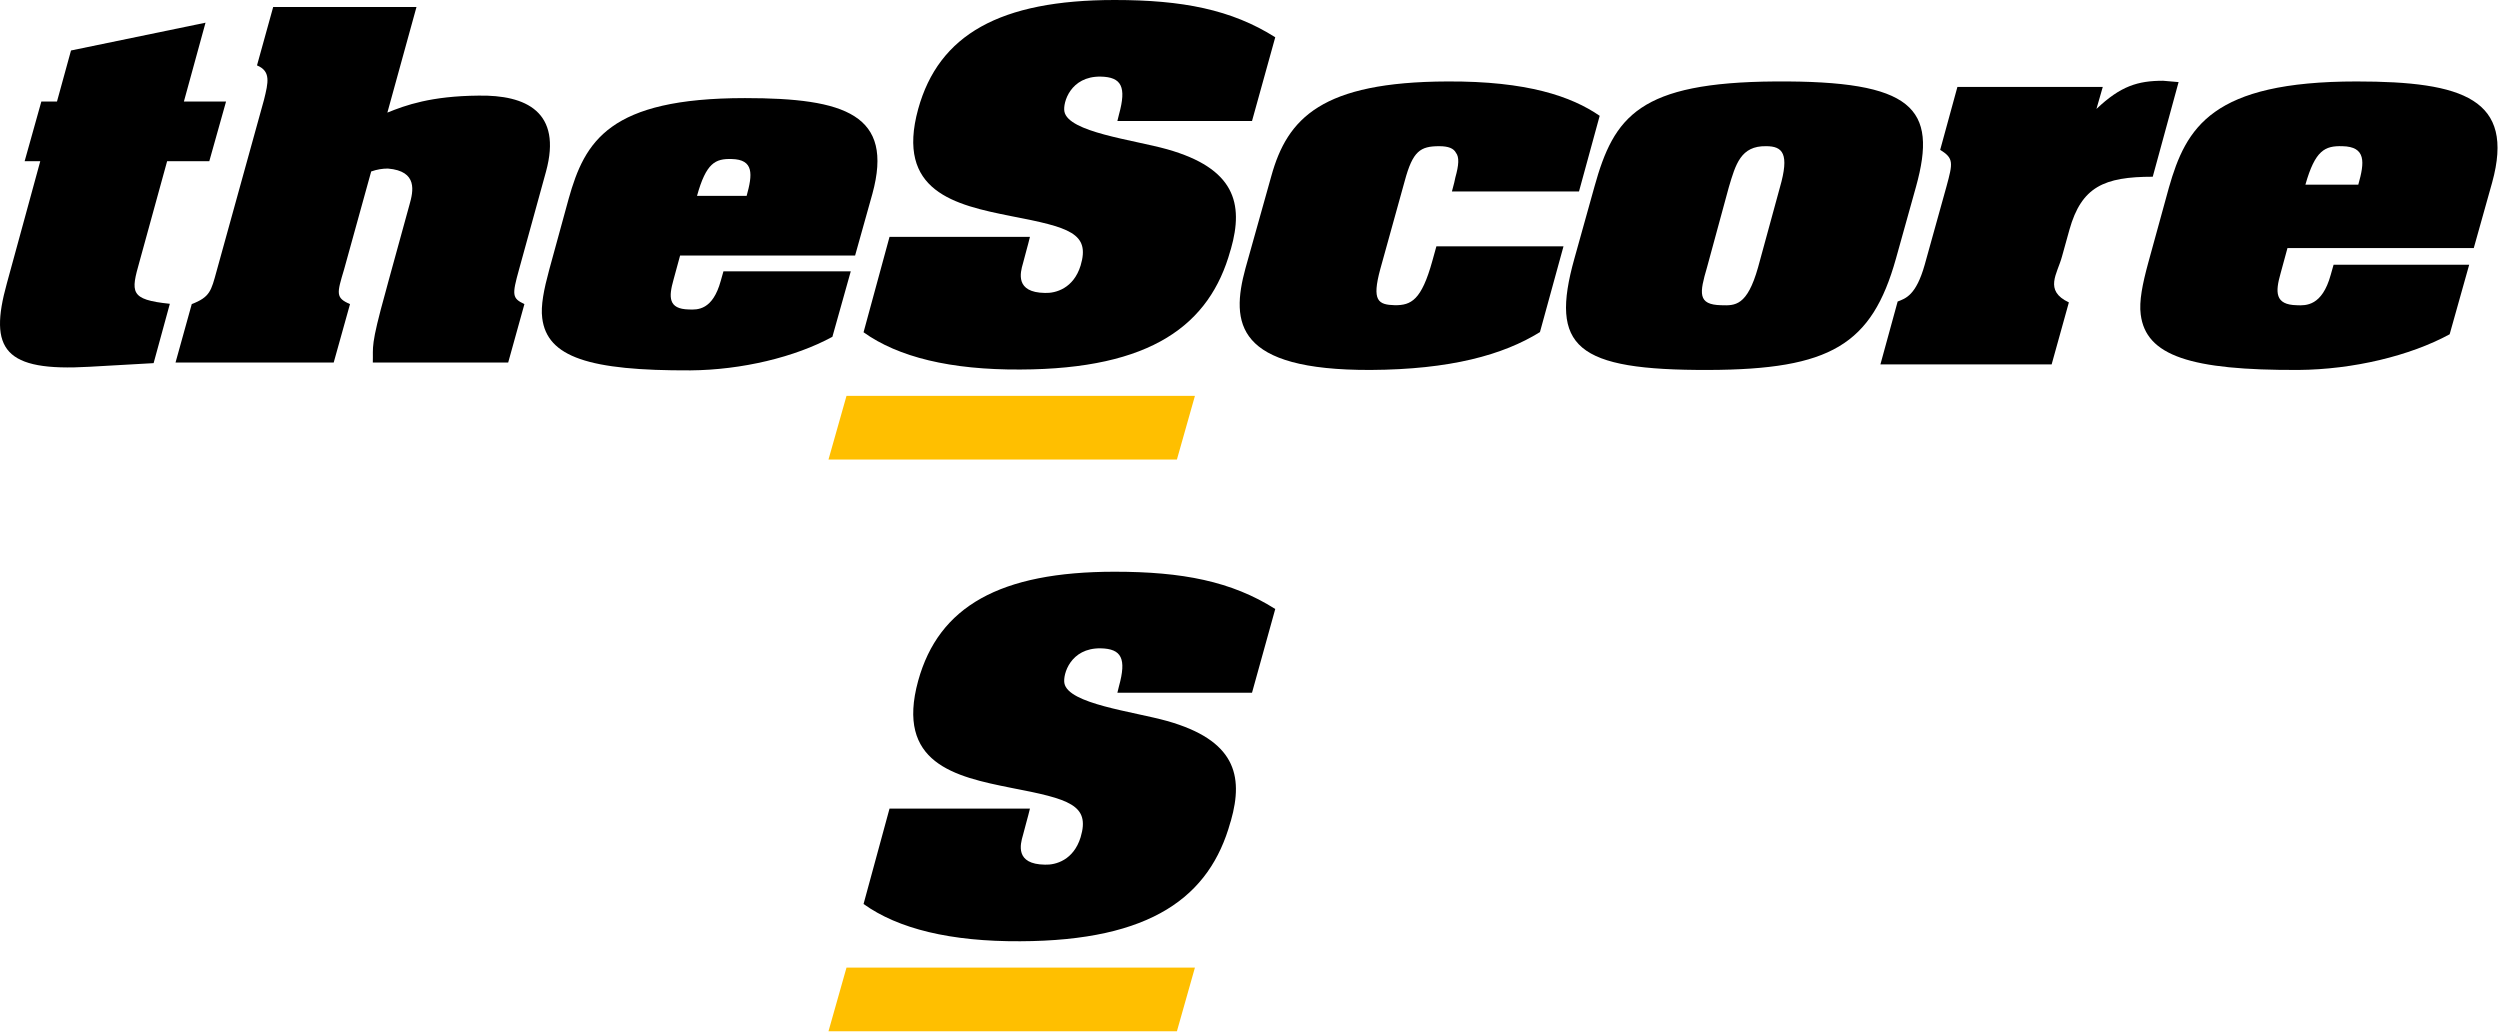
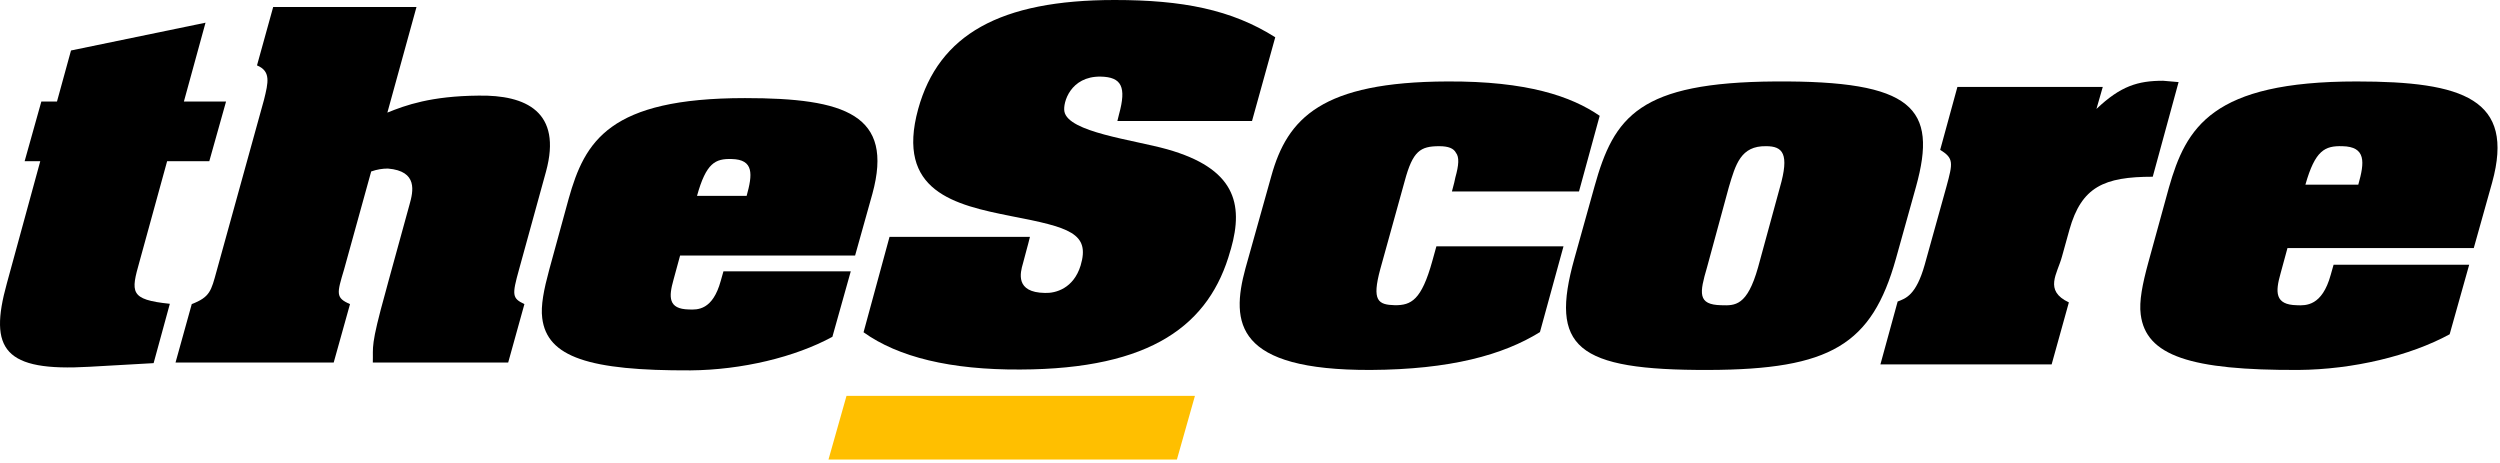
- <svg xmlns="http://www.w3.org/2000/svg" width="481px" height="199px" viewBox="0 0 481 199" version="1.1">
+ <svg xmlns="http://www.w3.org/2000/svg" width="481px" height="89px" viewBox="0 0 481 89" version="1.1">
  <defs />
  <g id="Page-1" stroke="none" stroke-width="1" fill="none" fill-rule="evenodd">
    <g id="Group">
      <g id="the-score-logo">
        <g id="C9C34A7C-F694-4C00-B80C-F612B960894A">
          <g id="Nav-Bar">
            <g id="Nav_Contact_Desktop-(≥-768---1440px)">
              <g id="Nav_Contact">
                <g id="theScore-logo">
                  <path d="M43.494,19.533 L40.269,31.015 L32.155,31.015 L26.851,50.292 C25.187,56.211 24.875,57.651 32.677,58.45 L29.556,69.868 L17.187,70.568 C0.797,71.527 -2.211,67.25 1.316,54.531 L7.747,31.015 L4.739,31.015 L7.955,19.533 L10.964,19.533 L13.661,9.714 L39.542,4.365 L35.382,19.533 L43.494,19.533 L43.494,19.533 Z" id="Fill-1" fill="currentColor" />
                  <path d="M92.061,18.397 C101.21,18.239 108.178,21.507 105.057,32.99 L99.857,51.868 C98.504,56.747 98.504,57.387 100.897,58.507 L97.777,69.745 L71.729,69.745 C71.832,66.585 71.21,66.826 74.219,56.027 L74.736,54.108 L78.783,39.389 C79.509,36.83 80.443,32.911 74.633,32.43 C73.595,32.43 72.558,32.591 71.417,32.99 L66.193,51.868 C64.833,56.427 64.519,57.306 67.344,58.507 L64.206,69.745 L33.773,69.745 L36.894,58.507 C40.421,57.148 40.629,55.947 41.666,52.188 L50.795,19.196 C51.624,15.849 52.143,13.698 49.446,12.583 L52.559,1.351 L80.131,1.351 L74.53,21.667 C78.057,20.231 82.933,18.477 92.061,18.397" id="Fill-3" fill="currentColor" />
                  <path d="M109.409,38.245 L105.674,51.881 C104.637,55.71 104.013,58.822 104.326,61.214 C105.258,68.709 113.351,71.34 132.845,71.26 C142.719,71.181 152.989,68.709 160.152,64.802 L163.688,52.201 L139.192,52.201 L138.674,54.036 C137.117,59.698 134.211,59.619 132.532,59.54 C128.54,59.459 128.646,57.145 129.59,53.796 L130.85,49.168 L164.52,49.168 L167.849,37.284 C172.01,22.063 162.648,18.873 143.341,18.873 C117.189,18.873 112.52,27.166 109.409,38.245 M143.653,37.687 L134.105,37.687 C135.872,31.321 137.635,30.515 140.748,30.595 C145.105,30.676 144.792,33.577 143.653,37.687" id="Fill-5" fill="currentColor" />
                  <polygon id="Fill-7" fill="#FFBF00" points="226.436 88.419 229.904 76.165 162.868 76.165 159.4 88.419" />
                  <path d="M211.759,14.738 C205.934,14.656 204.478,19.77 204.789,21.449 C205.518,25.442 218.001,26.881 224.554,28.718 C237.556,32.392 239.326,39.104 236.829,47.892 L236.725,48.212 C232.771,62.494 221.538,71.017 196.299,71.096 C182.905,71.176 172.809,68.706 166.148,63.928 L171.144,45.575 L198.16,45.575 C197.746,47.333 197.229,49.011 196.815,50.688 C196.299,52.447 195.264,56.28 201.054,56.361 C203.126,56.441 206.558,55.482 207.911,51.089 C209.783,44.856 205.726,43.737 194.542,41.581 C183.738,39.424 172.288,36.868 176.66,20.968 C180.615,6.69 192.371,0 214.464,0 C227.468,0 236.933,1.832 245.358,7.17 L240.886,23.285 L214.983,23.285 L215.296,22.006 C216.753,16.735 215.816,14.816 211.759,14.738" id="Fill-9" fill="currentColor" />
                  <path d="M280.014,34.129 C280.679,31.761 280.79,30.241 280.125,29.395 C279.683,28.549 278.686,28.127 276.915,28.127 C273.262,28.127 271.823,29.057 270.273,34.804 L265.561,51.794 C263.917,57.879 265.123,58.64 268.409,58.725 C271.491,58.725 273.484,57.795 275.586,50.189 L276.361,47.398 L300.816,47.398 L296.286,63.893 C289.203,68.299 279.017,71.095 263.698,71.178 C237.748,71.262 236.752,62.198 239.627,51.625 L244.601,33.875 C247.697,22.705 254.329,15.759 278.465,15.672 C293.853,15.588 302.364,18.553 307.779,22.281 L303.8,36.833 L279.351,36.833 L279.793,35.142 L280.014,34.129 L280.014,34.129 Z" id="Fill-11" fill="currentColor" />
                  <path d="M364.778,49.766 L368.646,35.904 C372.846,20.756 368.094,15.503 341.564,15.672 C315.4,15.842 310.536,22.365 306.776,35.904 L302.908,49.766 C298.155,66.772 303.128,71.262 328.756,71.178 C352.176,71.095 360.137,66.349 364.778,49.766 M328.426,51.456 L332.611,36.071 C333.936,31.593 334.93,28.042 339.795,28.126 C343.001,28.126 344.328,29.564 342.449,36.071 L338.247,51.456 C336.147,58.894 333.825,58.81 331.179,58.725 C326.553,58.64 326.994,56.357 328.426,51.456" id="Fill-13" fill="currentColor" />
                  <path d="M416.177,15.538 L419.161,15.794 L414.188,34.004 C404.794,34.004 400.483,35.955 398.163,44.183 L396.725,49.359 C395.841,52.668 393.188,55.891 398.051,58.182 L394.736,70.109 L361.792,70.109 L365.109,58.012 C366.656,57.417 368.646,56.824 370.304,50.97 L374.506,35.869 C375.722,31.377 375.943,30.445 373.289,28.837 L376.605,16.724 L404.573,16.724 L403.356,20.96 C407.998,16.555 411.314,15.538 416.177,15.538" id="Fill-15" fill="currentColor" />
                  <path d="M417.29,36.12 L413.31,50.603 C412.204,54.664 411.541,57.962 411.874,60.504 C412.867,68.468 421.491,71.262 442.225,71.178 C452.74,71.095 463.686,68.468 471.314,64.316 L475.07,50.941 L448.98,50.941 L448.428,52.888 C446.77,58.894 443.674,58.81 441.892,58.725 C437.659,58.64 437.771,56.186 438.773,52.634 L440.11,47.726 L475.954,47.726 L479.491,35.107 C483.912,19.062 473.965,15.672 453.403,15.672 C425.581,15.672 420.607,24.484 417.29,36.12 M453.736,35.525 L443.562,35.525 C445.444,28.883 447.323,28.042 450.64,28.126 C455.283,28.21 454.951,31.238 453.736,35.525" id="Fill-17" fill="currentColor" />
                </g>
              </g>
            </g>
          </g>
        </g>
      </g>
-       <g id="the-score-logo" transform="translate(159, 110)">
-         <g id="C9C34A7C-F694-4C00-B80C-F612B960894A">
-           <g id="Nav-Bar">
-             <g id="Nav_Contact_Desktop-(≥-768---1440px)">
-               <g id="Nav_Contact">
-                 <g id="theScore-logo">
-                   <polygon id="Fill-7" fill="#FFBF00" points="67.436 88.419 70.904 76.165 3.868 76.165 0.4 88.419" />
-                   <path d="M52.759,14.738 C46.934,14.656 45.478,19.77 45.789,21.449 C46.518,25.442 59.001,26.881 65.554,28.718 C78.556,32.392 80.326,39.104 77.829,47.892 L77.725,48.212 C73.771,62.494 62.538,71.017 37.299,71.096 C23.905,71.176 13.809,68.706 7.148,63.928 L12.144,45.575 L39.16,45.575 C38.746,47.333 38.229,49.011 37.815,50.688 C37.299,52.447 36.264,56.28 42.054,56.361 C44.126,56.441 47.558,55.482 48.911,51.089 C50.783,44.856 46.726,43.737 35.542,41.581 C24.738,39.424 13.288,36.868 17.66,20.968 C21.615,6.69 33.371,0 55.464,0 C68.468,0 77.933,1.832 86.358,7.17 L81.886,23.285 L55.983,23.285 L56.296,22.006 C57.753,16.735 56.816,14.816 52.759,14.738" id="Fill-9" fill="currentColor" />
-                 </g>
-               </g>
-             </g>
-           </g>
-         </g>
-       </g>
    </g>
  </g>
</svg>
